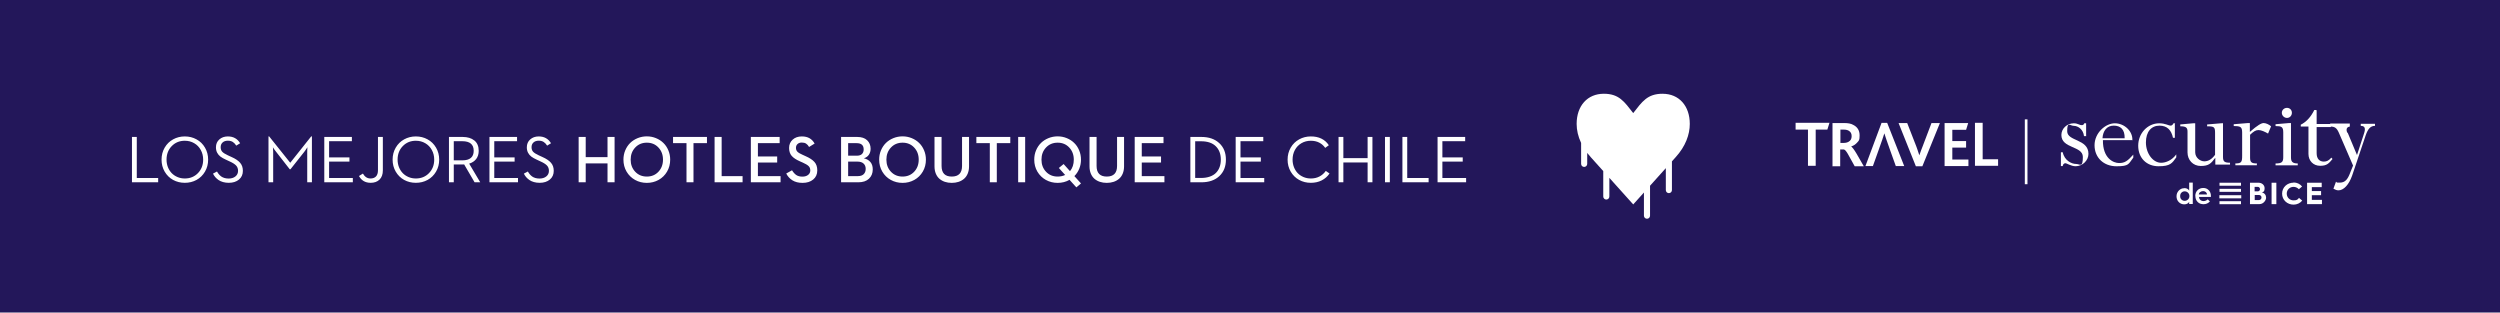
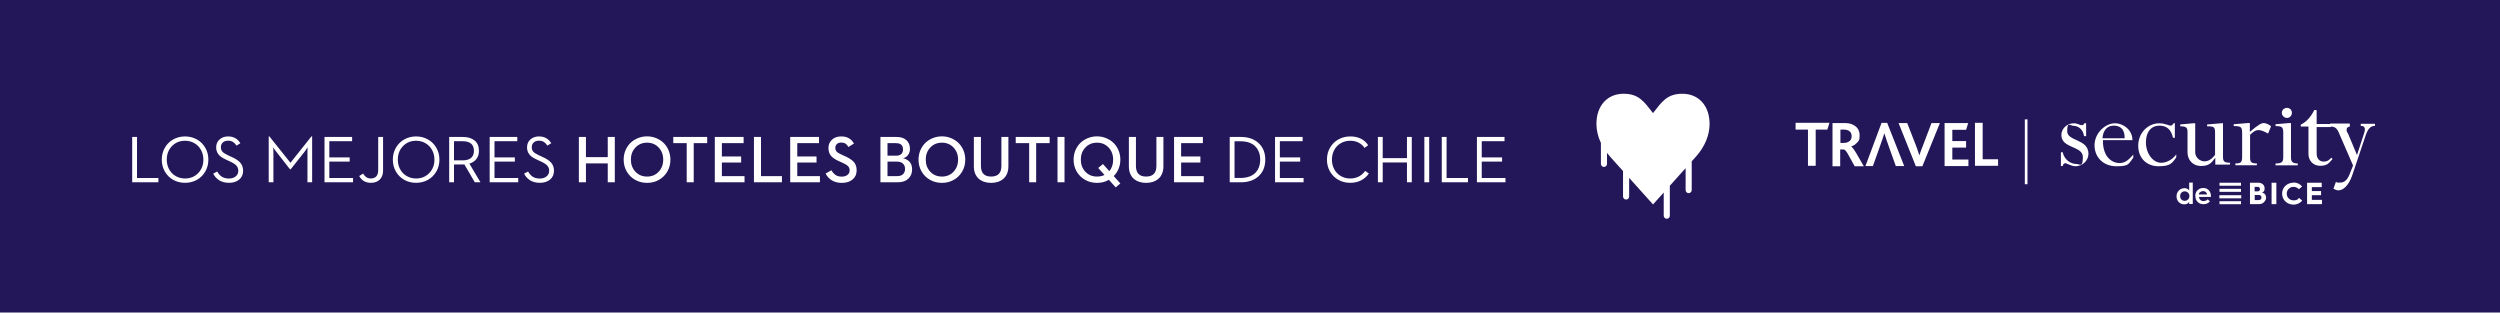
<svg xmlns="http://www.w3.org/2000/svg" width="1200" height="150" viewBox="0 0 1200 150" fill="none">
  <rect width="1200" height="150" fill="#23175A" />
-   <path d="M63.344 87.5V65.734H65.656V85.453H75.922V87.5H63.344ZM88.703 87.75C86.651 87.75 84.776 87.287 83.078 86.359C81.391 85.422 80.047 84.099 79.047 82.391C78.047 80.682 77.547 78.76 77.547 76.625C77.547 74.49 78.047 72.568 79.047 70.859C80.047 69.141 81.396 67.818 83.094 66.891C84.792 65.953 86.662 65.484 88.703 65.484C90.755 65.484 92.63 65.953 94.328 66.891C96.037 67.818 97.391 69.141 98.391 70.859C99.401 72.568 99.906 74.49 99.906 76.625C99.906 78.76 99.401 80.682 98.391 82.391C97.391 84.099 96.042 85.422 94.344 86.359C92.646 87.287 90.766 87.75 88.703 87.75ZM88.703 85.672C91.245 85.672 93.349 84.812 95.016 83.094C96.682 81.375 97.516 79.219 97.516 76.625C97.516 74.917 97.135 73.375 96.375 72C95.625 70.615 94.578 69.531 93.234 68.75C91.891 67.958 90.38 67.562 88.703 67.562C86.182 67.562 84.088 68.422 82.422 70.141C80.766 71.859 79.938 74.021 79.938 76.625C79.938 77.906 80.156 79.109 80.594 80.234C81.042 81.349 81.651 82.307 82.422 83.109C83.193 83.901 84.12 84.526 85.203 84.984C86.287 85.443 87.453 85.672 88.703 85.672ZM109.828 87.75C108.828 87.75 107.906 87.63 107.062 87.391C106.219 87.151 105.495 86.823 104.891 86.406C104.286 85.979 103.766 85.516 103.328 85.016C102.901 84.516 102.536 83.958 102.234 83.344L104.156 82.312C104.438 82.812 104.734 83.25 105.047 83.625C105.359 84 105.734 84.354 106.172 84.688C106.62 85.01 107.146 85.26 107.75 85.438C108.354 85.615 109.026 85.703 109.766 85.703C111.068 85.703 112.141 85.37 112.984 84.703C113.839 84.026 114.266 83.125 114.266 82C114.266 80.948 113.943 80.088 113.297 79.422C112.661 78.755 111.62 78.099 110.172 77.453L108.453 76.656C107.349 76.156 106.464 75.656 105.797 75.156C105.141 74.656 104.62 74.037 104.234 73.297C103.849 72.557 103.656 71.693 103.656 70.703C103.656 69.151 104.193 67.896 105.266 66.938C106.349 65.969 107.719 65.484 109.375 65.484C111.99 65.484 113.953 66.573 115.266 68.75L113.406 69.906C112.948 69.156 112.401 68.573 111.766 68.156C111.13 67.74 110.333 67.531 109.375 67.531C108.312 67.531 107.469 67.818 106.844 68.391C106.229 68.953 105.922 69.703 105.922 70.641C105.922 71.568 106.177 72.302 106.688 72.844C107.198 73.385 108.094 73.953 109.375 74.547L111.109 75.344C112.995 76.177 114.375 77.104 115.25 78.125C116.135 79.135 116.578 80.427 116.578 82C116.578 83.76 115.948 85.162 114.688 86.203C113.438 87.234 111.818 87.75 109.828 87.75ZM128.875 87.5V65.484H129.203L139.312 78.125L149.359 65.484H149.719V87.5H147.469V73.125C147.469 72.844 147.474 72.505 147.484 72.109C147.505 71.713 147.521 71.375 147.531 71.094L147.562 70.672C147.552 70.682 147.464 70.818 147.297 71.078C147.141 71.328 146.938 71.635 146.688 72C146.448 72.365 146.229 72.667 146.031 72.906L139.438 81.234H139.062L132.562 72.906C132.365 72.667 132.135 72.37 131.875 72.016C131.625 71.662 131.422 71.365 131.266 71.125C131.12 70.875 131.031 70.724 131 70.672L131.016 70.844C131.026 70.958 131.036 71.104 131.047 71.281C131.057 71.458 131.068 71.651 131.078 71.859C131.089 72.057 131.099 72.276 131.109 72.516C131.12 72.745 131.125 72.948 131.125 73.125V87.5H128.875ZM155.656 87.5V65.734H168.906V67.781H157.969V75.562H167.734V77.578H157.969V85.453H169.359V87.5H155.656ZM177.938 87.75C175.365 87.75 173.49 86.662 172.312 84.484L174.188 83.312C175.094 84.885 176.312 85.672 177.844 85.672C178.958 85.672 179.833 85.349 180.469 84.703C181.104 84.047 181.422 83.047 181.422 81.703V65.734H183.766V81.766C183.766 83.703 183.229 85.188 182.156 86.219C181.094 87.24 179.688 87.75 177.938 87.75ZM199.609 87.75C197.557 87.75 195.682 87.287 193.984 86.359C192.297 85.422 190.953 84.099 189.953 82.391C188.953 80.682 188.453 78.76 188.453 76.625C188.453 74.49 188.953 72.568 189.953 70.859C190.953 69.141 192.302 67.818 194 66.891C195.698 65.953 197.568 65.484 199.609 65.484C201.661 65.484 203.536 65.953 205.234 66.891C206.943 67.818 208.297 69.141 209.297 70.859C210.307 72.568 210.812 74.49 210.812 76.625C210.812 78.76 210.307 80.682 209.297 82.391C208.297 84.099 206.948 85.422 205.25 86.359C203.552 87.287 201.672 87.75 199.609 87.75ZM199.609 85.672C202.151 85.672 204.255 84.812 205.922 83.094C207.589 81.375 208.422 79.219 208.422 76.625C208.422 74.917 208.042 73.375 207.281 72C206.531 70.615 205.484 69.531 204.141 68.75C202.797 67.958 201.286 67.562 199.609 67.562C197.089 67.562 194.995 68.422 193.328 70.141C191.672 71.859 190.844 74.021 190.844 76.625C190.844 77.906 191.062 79.109 191.5 80.234C191.948 81.349 192.557 82.307 193.328 83.109C194.099 83.901 195.026 84.526 196.109 84.984C197.193 85.443 198.359 85.672 199.609 85.672ZM215.5 87.5V65.734H222.031C224.396 65.734 226.276 66.297 227.672 67.422C229.078 68.547 229.781 70.203 229.781 72.391C229.781 73.963 229.375 75.276 228.562 76.328C227.76 77.37 226.641 78.109 225.203 78.547L230.516 87.5H227.797L222.797 78.922C222.589 78.943 222.25 78.953 221.781 78.953H217.812V87.5H215.5ZM217.812 76.969H221.906C223.698 76.969 225.057 76.588 225.984 75.828C226.911 75.057 227.375 73.912 227.375 72.391C227.375 69.318 225.552 67.781 221.906 67.781H217.812V76.969ZM234.938 87.5V65.734H248.188V67.781H237.25V75.562H247.016V77.578H237.25V85.453H248.641V87.5H234.938ZM259.047 87.75C258.047 87.75 257.125 87.63 256.281 87.391C255.438 87.151 254.714 86.823 254.109 86.406C253.505 85.979 252.984 85.516 252.547 85.016C252.12 84.516 251.755 83.958 251.453 83.344L253.375 82.312C253.656 82.812 253.953 83.25 254.266 83.625C254.578 84 254.953 84.354 255.391 84.688C255.839 85.01 256.365 85.26 256.969 85.438C257.573 85.615 258.245 85.703 258.984 85.703C260.286 85.703 261.359 85.37 262.203 84.703C263.057 84.026 263.484 83.125 263.484 82C263.484 80.948 263.161 80.088 262.516 79.422C261.88 78.755 260.839 78.099 259.391 77.453L257.672 76.656C256.568 76.156 255.682 75.656 255.016 75.156C254.359 74.656 253.839 74.037 253.453 73.297C253.068 72.557 252.875 71.693 252.875 70.703C252.875 69.151 253.411 67.896 254.484 66.938C255.568 65.969 256.938 65.484 258.594 65.484C261.208 65.484 263.172 66.573 264.484 68.75L262.625 69.906C262.167 69.156 261.62 68.573 260.984 68.156C260.349 67.74 259.552 67.531 258.594 67.531C257.531 67.531 256.688 67.818 256.062 68.391C255.448 68.953 255.141 69.703 255.141 70.641C255.141 71.568 255.396 72.302 255.906 72.844C256.417 73.385 257.312 73.953 258.594 74.547L260.328 75.344C262.214 76.177 263.594 77.104 264.469 78.125C265.354 79.135 265.797 80.427 265.797 82C265.797 83.76 265.167 85.162 263.906 86.203C262.656 87.234 261.036 87.75 259.047 87.75ZM277.75 87.5V65.734H281.141V75.438H291.609V65.734H295V87.5H291.609V78.438H281.141V87.5H277.75ZM299.25 76.625C299.25 75.031 299.542 73.542 300.125 72.156C300.719 70.76 301.516 69.573 302.516 68.594C303.526 67.615 304.719 66.849 306.094 66.297C307.479 65.734 308.943 65.453 310.484 65.453C312.016 65.453 313.469 65.734 314.844 66.297C316.219 66.849 317.406 67.615 318.406 68.594C319.417 69.562 320.214 70.745 320.797 72.141C321.391 73.537 321.688 75.031 321.688 76.625C321.688 78.75 321.188 80.667 320.188 82.375C319.188 84.083 317.833 85.412 316.125 86.359C314.417 87.307 312.536 87.781 310.484 87.781C308.422 87.781 306.536 87.307 304.828 86.359C303.12 85.412 301.76 84.083 300.75 82.375C299.75 80.667 299.25 78.75 299.25 76.625ZM304.906 70.812C303.448 72.354 302.719 74.292 302.719 76.625C302.719 78.958 303.448 80.896 304.906 82.438C306.365 83.979 308.224 84.75 310.484 84.75C312.745 84.75 314.599 83.979 316.047 82.438C317.505 80.896 318.234 78.958 318.234 76.625C318.234 74.292 317.505 72.354 316.047 70.812C314.599 69.26 312.745 68.484 310.484 68.484C308.224 68.484 306.365 69.26 304.906 70.812ZM323.062 68.719V65.734H339.344V68.719H332.875V87.5H329.516V68.719H323.062ZM343 87.5V65.734H346.391V84.531H356.438V87.5H343ZM360.406 87.5V65.734H374.234V68.719H363.797V75.109H373.047V78.031H363.797V84.531H374.672V87.5H360.406ZM377.391 83.281L380.172 81.734C380.766 82.713 381.438 83.469 382.188 84C382.948 84.521 383.943 84.781 385.172 84.781C386.276 84.781 387.177 84.51 387.875 83.969C388.583 83.417 388.938 82.693 388.938 81.797C388.938 80.912 388.656 80.208 388.094 79.688C387.542 79.167 386.609 78.615 385.297 78.031L383.859 77.391C382.13 76.63 380.849 75.776 380.016 74.828C379.182 73.87 378.766 72.599 378.766 71.016C378.766 69.391 379.333 68.062 380.469 67.031C381.604 66 383.073 65.484 384.875 65.484C386.312 65.484 387.531 65.766 388.531 66.328C389.531 66.88 390.359 67.74 391.016 68.906L388.359 70.547C387.932 69.807 387.453 69.271 386.922 68.938C386.391 68.594 385.708 68.422 384.875 68.422C384.021 68.422 383.339 68.656 382.828 69.125C382.318 69.594 382.062 70.203 382.062 70.953C382.062 71.734 382.297 72.359 382.766 72.828C383.234 73.297 384.047 73.781 385.203 74.281L386.609 74.922C388.589 75.787 390.031 76.729 390.938 77.75C391.844 78.76 392.297 80.099 392.297 81.766C392.297 83.63 391.641 85.099 390.328 86.172C389.026 87.245 387.328 87.781 385.234 87.781C383.286 87.781 381.656 87.37 380.344 86.547C379.042 85.713 378.057 84.625 377.391 83.281ZM403.719 87.5V65.734H411.469C413.542 65.734 415.13 66.266 416.234 67.328C417.339 68.38 417.891 69.74 417.891 71.406C417.891 72.51 417.609 73.474 417.047 74.297C416.484 75.109 415.688 75.672 414.656 75.984C416.01 76.297 417.057 76.896 417.797 77.781C418.547 78.667 418.922 79.849 418.922 81.328C418.922 83.151 418.318 84.635 417.109 85.781C415.901 86.927 414.198 87.5 412 87.5H403.719ZM407.109 84.531H411.812C413.031 84.531 413.953 84.219 414.578 83.594C415.214 82.969 415.531 82.125 415.531 81.062C415.531 79.979 415.193 79.13 414.516 78.516C413.849 77.891 412.885 77.578 411.625 77.578H407.109V84.531ZM407.109 74.734H411.266C412.359 74.734 413.182 74.469 413.734 73.938C414.286 73.396 414.562 72.656 414.562 71.719C414.562 69.719 413.443 68.719 411.203 68.719H407.109V74.734ZM422 76.625C422 75.031 422.292 73.542 422.875 72.156C423.469 70.76 424.266 69.573 425.266 68.594C426.276 67.615 427.469 66.849 428.844 66.297C430.229 65.734 431.693 65.453 433.234 65.453C434.766 65.453 436.219 65.734 437.594 66.297C438.969 66.849 440.156 67.615 441.156 68.594C442.167 69.562 442.964 70.745 443.547 72.141C444.141 73.537 444.438 75.031 444.438 76.625C444.438 78.75 443.938 80.667 442.938 82.375C441.938 84.083 440.583 85.412 438.875 86.359C437.167 87.307 435.286 87.781 433.234 87.781C431.172 87.781 429.286 87.307 427.578 86.359C425.87 85.412 424.51 84.083 423.5 82.375C422.5 80.667 422 78.75 422 76.625ZM427.656 70.812C426.198 72.354 425.469 74.292 425.469 76.625C425.469 78.958 426.198 80.896 427.656 82.438C429.115 83.979 430.974 84.75 433.234 84.75C435.495 84.75 437.349 83.979 438.797 82.438C440.255 80.896 440.984 78.958 440.984 76.625C440.984 74.292 440.255 72.354 438.797 70.812C437.349 69.26 435.495 68.484 433.234 68.484C430.974 68.484 429.115 69.26 427.656 70.812ZM448.562 79.859V65.734H451.953V79.656C451.953 83.052 453.583 84.75 456.844 84.75C460.135 84.75 461.781 83.052 461.781 79.656V65.734H465.141V79.859C465.141 81.151 464.927 82.307 464.5 83.328C464.083 84.338 463.5 85.167 462.75 85.812C462 86.458 461.125 86.948 460.125 87.281C459.125 87.615 458.031 87.781 456.844 87.781C455.646 87.781 454.547 87.615 453.547 87.281C452.547 86.948 451.672 86.458 450.922 85.812C450.182 85.167 449.604 84.338 449.188 83.328C448.771 82.307 448.562 81.151 448.562 79.859ZM468.656 68.719V65.734H484.938V68.719H478.469V87.5H475.109V68.719H468.656ZM488.719 87.5V65.734H492.078V87.5H488.719ZM496.438 76.625C496.438 75.031 496.729 73.542 497.312 72.156C497.906 70.76 498.703 69.573 499.703 68.594C500.714 67.615 501.906 66.849 503.281 66.297C504.667 65.734 506.13 65.453 507.672 65.453C509.203 65.453 510.656 65.734 512.031 66.297C513.406 66.849 514.594 67.615 515.594 68.594C516.604 69.562 517.401 70.745 517.984 72.141C518.578 73.537 518.875 75.031 518.875 76.625C518.875 78.188 518.594 79.646 518.031 81C517.479 82.354 516.703 83.531 515.703 84.531L518.875 88.047L516.641 89.938L513.375 86.312C511.677 87.292 509.776 87.781 507.672 87.781C505.609 87.781 503.724 87.307 502.016 86.359C500.307 85.412 498.948 84.083 497.938 82.375C496.938 80.667 496.438 78.75 496.438 76.625ZM502.094 70.812C500.635 72.354 499.906 74.292 499.906 76.625C499.906 78.958 500.635 80.896 502.094 82.438C503.552 83.979 505.411 84.75 507.672 84.75C508.984 84.75 510.182 84.495 511.266 83.984L508.25 80.625L510.531 78.734L513.594 82.156C514.812 80.708 515.422 78.865 515.422 76.625C515.422 74.292 514.693 72.354 513.234 70.812C511.786 69.26 509.932 68.484 507.672 68.484C505.411 68.484 503.552 69.26 502.094 70.812ZM522.969 79.859V65.734H526.359V79.656C526.359 83.052 527.99 84.75 531.25 84.75C534.542 84.75 536.188 83.052 536.188 79.656V65.734H539.547V79.859C539.547 81.151 539.333 82.307 538.906 83.328C538.49 84.338 537.906 85.167 537.156 85.812C536.406 86.458 535.531 86.948 534.531 87.281C533.531 87.615 532.438 87.781 531.25 87.781C530.052 87.781 528.953 87.615 527.953 87.281C526.953 86.948 526.078 86.458 525.328 85.812C524.589 85.167 524.01 84.338 523.594 83.328C523.177 82.307 522.969 81.151 522.969 79.859ZM544.656 87.5V65.734H558.484V68.719H548.047V75.109H557.297V78.031H548.047V84.531H558.922V87.5H544.656ZM571.375 87.5V65.734H576.656C580.271 65.734 583.135 66.724 585.25 68.703C587.375 70.672 588.438 73.312 588.438 76.625C588.438 79.938 587.38 82.578 585.266 84.547C583.151 86.516 580.281 87.5 576.656 87.5H571.375ZM573.688 85.422H576.5C578.073 85.422 579.469 85.208 580.688 84.781C581.906 84.354 582.901 83.75 583.672 82.969C584.443 82.188 585.021 81.266 585.406 80.203C585.802 79.13 586 77.938 586 76.625C586 73.938 585.193 71.797 583.578 70.203C581.974 68.609 579.615 67.812 576.5 67.812H573.688V85.422ZM593.125 87.5V65.734H606.375V67.781H595.438V75.562H605.203V77.578H595.438V85.453H606.828V87.5H593.125ZM629.203 87.75C627.151 87.75 625.276 87.287 623.578 86.359C621.891 85.422 620.547 84.099 619.547 82.391C618.547 80.682 618.047 78.76 618.047 76.625C618.047 74.49 618.547 72.568 619.547 70.859C620.547 69.141 621.896 67.818 623.594 66.891C625.292 65.953 627.161 65.484 629.203 65.484C633.078 65.484 635.958 66.891 637.844 69.703L636.094 70.984C635.365 69.912 634.417 69.073 633.25 68.469C632.083 67.865 630.734 67.562 629.203 67.562C627.526 67.562 626.016 67.958 624.672 68.75C623.339 69.531 622.297 70.615 621.547 72C620.807 73.375 620.438 74.917 620.438 76.625C620.438 77.906 620.656 79.109 621.094 80.234C621.531 81.349 622.135 82.307 622.906 83.109C623.677 83.901 624.604 84.526 625.688 84.984C626.781 85.443 627.953 85.672 629.203 85.672C630.755 85.672 632.135 85.354 633.344 84.719C634.562 84.083 635.573 83.188 636.375 82.031L638.172 83.281C637.203 84.708 635.948 85.812 634.406 86.594C632.865 87.365 631.13 87.75 629.203 87.75ZM642.5 87.5V65.734H644.812V75.891H656.453V65.734H658.766V87.5H656.453V77.969H644.812V87.5H642.5ZM664.797 87.5V65.734H667.125V87.5H664.797ZM673.156 87.5V65.734H675.469V85.453H685.734V87.5H673.156ZM690.031 87.5V65.734H703.281V67.781H692.344V75.562H702.109V77.578H692.344V85.453H703.734V87.5H690.031Z" fill="white" />
-   <path d="M798.058 45C790.73 45 788.229 48.794 783.943 54.283C779.658 48.794 777.153 45 769.829 45C761.969 45 756.788 50.789 756.788 59.477C756.788 62.393 757.468 65.503 758.936 68.612V78.664C758.936 79.474 759.593 80.127 760.399 80.127C761.204 80.127 761.861 79.469 761.861 78.664V73.398C762.39 74.092 762.958 74.776 763.575 75.456L769.561 82.113V94.322C769.561 95.131 770.214 95.784 771.028 95.784C771.842 95.784 772.491 95.131 772.491 94.322V85.37L783.948 98.124L789.088 92.411V103.537C789.088 104.347 789.746 105 790.555 105C791.365 105 792.018 104.347 792.018 103.537V89.155L799.597 80.708V91.248C799.597 92.058 800.254 92.711 801.064 92.711C801.874 92.711 802.527 92.053 802.527 91.248V77.447L804.311 75.461C809.045 70.271 811.098 64.581 811.098 59.486C811.098 50.798 805.918 45.009 798.053 45.009L798.058 45Z" fill="white" />
+   <path d="M63.453 87.5V65.734H65.766V85.453H76.031V87.5H63.453ZM88.812 87.75C86.76 87.75 84.885 87.287 83.188 86.359C81.5 85.422 80.156 84.099 79.156 82.391C78.156 80.682 77.656 78.76 77.656 76.625C77.656 74.49 78.156 72.568 79.156 70.859C80.156 69.141 81.505 67.818 83.203 66.891C84.901 65.953 86.771 65.484 88.812 65.484C90.865 65.484 92.74 65.953 94.438 66.891C96.146 67.818 97.5 69.141 98.5 70.859C99.51 72.568 100.016 74.49 100.016 76.625C100.016 78.76 99.51 80.682 98.5 82.391C97.5 84.099 96.151 85.422 94.453 86.359C92.755 87.287 90.875 87.75 88.812 87.75ZM88.812 85.672C91.354 85.672 93.458 84.812 95.125 83.094C96.792 81.375 97.625 79.219 97.625 76.625C97.625 74.917 97.245 73.375 96.484 72C95.734 70.615 94.688 69.531 93.344 68.75C92 67.958 90.49 67.562 88.812 67.562C86.292 67.562 84.198 68.422 82.531 70.141C80.875 71.859 80.047 74.021 80.047 76.625C80.047 77.906 80.266 79.109 80.703 80.234C81.151 81.349 81.76 82.307 82.531 83.109C83.302 83.901 84.229 84.526 85.312 84.984C86.396 85.443 87.562 85.672 88.812 85.672ZM109.938 87.75C108.938 87.75 108.016 87.63 107.172 87.391C106.328 87.151 105.604 86.823 105 86.406C104.396 85.979 103.875 85.516 103.438 85.016C103.01 84.516 102.646 83.958 102.344 83.344L104.266 82.312C104.547 82.812 104.844 83.25 105.156 83.625C105.469 84 105.844 84.354 106.281 84.688C106.729 85.01 107.255 85.26 107.859 85.438C108.464 85.615 109.135 85.703 109.875 85.703C111.177 85.703 112.25 85.37 113.094 84.703C113.948 84.026 114.375 83.125 114.375 82C114.375 80.948 114.052 80.088 113.406 79.422C112.771 78.755 111.729 78.099 110.281 77.453L108.562 76.656C107.458 76.156 106.573 75.656 105.906 75.156C105.25 74.656 104.729 74.037 104.344 73.297C103.958 72.557 103.766 71.693 103.766 70.703C103.766 69.151 104.302 67.896 105.375 66.938C106.458 65.969 107.828 65.484 109.484 65.484C112.099 65.484 114.062 66.573 115.375 68.75L113.516 69.906C113.057 69.156 112.51 68.573 111.875 68.156C111.24 67.74 110.443 67.531 109.484 67.531C108.422 67.531 107.578 67.818 106.953 68.391C106.339 68.953 106.031 69.703 106.031 70.641C106.031 71.568 106.286 72.302 106.797 72.844C107.307 73.385 108.203 73.953 109.484 74.547L111.219 75.344C113.104 76.177 114.484 77.104 115.359 78.125C116.245 79.135 116.688 80.427 116.688 82C116.688 83.76 116.057 85.162 114.797 86.203C113.547 87.234 111.927 87.75 109.938 87.75ZM128.984 87.5V65.484H129.312L139.422 78.125L149.469 65.484H149.828V87.5H147.578V73.125C147.578 72.844 147.583 72.505 147.594 72.109C147.615 71.713 147.63 71.375 147.641 71.094L147.672 70.672C147.661 70.682 147.573 70.818 147.406 71.078C147.25 71.328 147.047 71.635 146.797 72C146.557 72.365 146.339 72.667 146.141 72.906L139.547 81.234H139.172L132.672 72.906C132.474 72.667 132.245 72.37 131.984 72.016C131.734 71.662 131.531 71.365 131.375 71.125C131.229 70.875 131.141 70.724 131.109 70.672L131.125 70.844C131.135 70.958 131.146 71.104 131.156 71.281C131.167 71.458 131.177 71.651 131.188 71.859C131.198 72.057 131.208 72.276 131.219 72.516C131.229 72.745 131.234 72.948 131.234 73.125V87.5H128.984ZM155.766 87.5V65.734H169.016V67.781H158.078V75.562H167.844V77.578H158.078V85.453H169.469V87.5H155.766ZM178.047 87.75C175.474 87.75 173.599 86.662 172.422 84.484L174.297 83.312C175.203 84.885 176.422 85.672 177.953 85.672C179.068 85.672 179.943 85.349 180.578 84.703C181.214 84.047 181.531 83.047 181.531 81.703V65.734H183.875V81.766C183.875 83.703 183.339 85.188 182.266 86.219C181.203 87.24 179.797 87.75 178.047 87.75ZM199.719 87.75C197.667 87.75 195.792 87.287 194.094 86.359C192.406 85.422 191.062 84.099 190.062 82.391C189.062 80.682 188.562 78.76 188.562 76.625C188.562 74.49 189.062 72.568 190.062 70.859C191.062 69.141 192.411 67.818 194.109 66.891C195.807 65.953 197.677 65.484 199.719 65.484C201.771 65.484 203.646 65.953 205.344 66.891C207.052 67.818 208.406 69.141 209.406 70.859C210.417 72.568 210.922 74.49 210.922 76.625C210.922 78.76 210.417 80.682 209.406 82.391C208.406 84.099 207.057 85.422 205.359 86.359C203.661 87.287 201.781 87.75 199.719 87.75ZM199.719 85.672C202.26 85.672 204.365 84.812 206.031 83.094C207.698 81.375 208.531 79.219 208.531 76.625C208.531 74.917 208.151 73.375 207.391 72C206.641 70.615 205.594 69.531 204.25 68.75C202.906 67.958 201.396 67.562 199.719 67.562C197.198 67.562 195.104 68.422 193.438 70.141C191.781 71.859 190.953 74.021 190.953 76.625C190.953 77.906 191.172 79.109 191.609 80.234C192.057 81.349 192.667 82.307 193.438 83.109C194.208 83.901 195.135 84.526 196.219 84.984C197.302 85.443 198.469 85.672 199.719 85.672ZM215.609 87.5V65.734H222.141C224.505 65.734 226.385 66.297 227.781 67.422C229.188 68.547 229.891 70.203 229.891 72.391C229.891 73.963 229.484 75.276 228.672 76.328C227.87 77.37 226.75 78.109 225.312 78.547L230.625 87.5H227.906L222.906 78.922C222.698 78.943 222.359 78.953 221.891 78.953H217.922V87.5H215.609ZM217.922 76.969H222.016C223.807 76.969 225.167 76.588 226.094 75.828C227.021 75.057 227.484 73.912 227.484 72.391C227.484 69.318 225.661 67.781 222.016 67.781H217.922V76.969ZM235.047 87.5V65.734H248.297V67.781H237.359V75.562H247.125V77.578H237.359V85.453H248.75V87.5H235.047ZM259.156 87.75C258.156 87.75 257.234 87.63 256.391 87.391C255.547 87.151 254.823 86.823 254.219 86.406C253.615 85.979 253.094 85.516 252.656 85.016C252.229 84.516 251.865 83.958 251.562 83.344L253.484 82.312C253.766 82.812 254.062 83.25 254.375 83.625C254.688 84 255.062 84.354 255.5 84.688C255.948 85.01 256.474 85.26 257.078 85.438C257.682 85.615 258.354 85.703 259.094 85.703C260.396 85.703 261.469 85.37 262.312 84.703C263.167 84.026 263.594 83.125 263.594 82C263.594 80.948 263.271 80.088 262.625 79.422C261.99 78.755 260.948 78.099 259.5 77.453L257.781 76.656C256.677 76.156 255.792 75.656 255.125 75.156C254.469 74.656 253.948 74.037 253.562 73.297C253.177 72.557 252.984 71.693 252.984 70.703C252.984 69.151 253.521 67.896 254.594 66.938C255.677 65.969 257.047 65.484 258.703 65.484C261.318 65.484 263.281 66.573 264.594 68.75L262.734 69.906C262.276 69.156 261.729 68.573 261.094 68.156C260.458 67.74 259.661 67.531 258.703 67.531C257.641 67.531 256.797 67.818 256.172 68.391C255.557 68.953 255.25 69.703 255.25 70.641C255.25 71.568 255.505 72.302 256.016 72.844C256.526 73.385 257.422 73.953 258.703 74.547L260.438 75.344C262.323 76.177 263.703 77.104 264.578 78.125C265.464 79.135 265.906 80.427 265.906 82C265.906 83.76 265.276 85.162 264.016 86.203C262.766 87.234 261.146 87.75 259.156 87.75ZM277.859 87.5V65.734H281.25V75.438H291.719V65.734H295.109V87.5H291.719V78.438H281.25V87.5H277.859ZM299.359 76.625C299.359 75.031 299.651 73.542 300.234 72.156C300.828 70.76 301.625 69.573 302.625 68.594C303.635 67.615 304.828 66.849 306.203 66.297C307.589 65.734 309.052 65.453 310.594 65.453C312.125 65.453 313.578 65.734 314.953 66.297C316.328 66.849 317.516 67.615 318.516 68.594C319.526 69.562 320.323 70.745 320.906 72.141C321.5 73.537 321.797 75.031 321.797 76.625C321.797 78.75 321.297 80.667 320.297 82.375C319.297 84.083 317.943 85.412 316.234 86.359C314.526 87.307 312.646 87.781 310.594 87.781C308.531 87.781 306.646 87.307 304.938 86.359C303.229 85.412 301.87 84.083 300.859 82.375C299.859 80.667 299.359 78.75 299.359 76.625ZM305.016 70.812C303.557 72.354 302.828 74.292 302.828 76.625C302.828 78.958 303.557 80.896 305.016 82.438C306.474 83.979 308.333 84.75 310.594 84.75C312.854 84.75 314.708 83.979 316.156 82.438C317.615 80.896 318.344 78.958 318.344 76.625C318.344 74.292 317.615 72.354 316.156 70.812C314.708 69.26 312.854 68.484 310.594 68.484C308.333 68.484 306.474 69.26 305.016 70.812ZM323.172 68.719V65.734H339.453V68.719H332.984V87.5H329.625V68.719H323.172ZM343.109 87.5V65.734H356.938V68.719H346.5V75.109H355.75V78.031H346.5V84.531H357.375V87.5H343.109ZM361.891 87.5V65.734H365.281V84.531H375.328V87.5H361.891ZM379.297 87.5V65.734H393.125V68.719H382.688V75.109H391.938V78.031H382.688V84.531H393.562V87.5H379.297ZM396.281 83.281L399.062 81.734C399.656 82.713 400.328 83.469 401.078 84C401.839 84.521 402.833 84.781 404.062 84.781C405.167 84.781 406.068 84.51 406.766 83.969C407.474 83.417 407.828 82.693 407.828 81.797C407.828 80.912 407.547 80.208 406.984 79.688C406.432 79.167 405.5 78.615 404.188 78.031L402.75 77.391C401.021 76.63 399.74 75.776 398.906 74.828C398.073 73.87 397.656 72.599 397.656 71.016C397.656 69.391 398.224 68.062 399.359 67.031C400.495 66 401.964 65.484 403.766 65.484C405.203 65.484 406.422 65.766 407.422 66.328C408.422 66.88 409.25 67.74 409.906 68.906L407.25 70.547C406.823 69.807 406.344 69.271 405.812 68.938C405.281 68.594 404.599 68.422 403.766 68.422C402.911 68.422 402.229 68.656 401.719 69.125C401.208 69.594 400.953 70.203 400.953 70.953C400.953 71.734 401.188 72.359 401.656 72.828C402.125 73.297 402.938 73.781 404.094 74.281L405.5 74.922C407.479 75.787 408.922 76.729 409.828 77.75C410.734 78.76 411.188 80.099 411.188 81.766C411.188 83.63 410.531 85.099 409.219 86.172C407.917 87.245 406.219 87.781 404.125 87.781C402.177 87.781 400.547 87.37 399.234 86.547C397.932 85.713 396.948 84.625 396.281 83.281ZM422.609 87.5V65.734H430.359C432.432 65.734 434.021 66.266 435.125 67.328C436.229 68.38 436.781 69.74 436.781 71.406C436.781 72.51 436.5 73.474 435.938 74.297C435.375 75.109 434.578 75.672 433.547 75.984C434.901 76.297 435.948 76.896 436.688 77.781C437.438 78.667 437.812 79.849 437.812 81.328C437.812 83.151 437.208 84.635 436 85.781C434.792 86.927 433.089 87.5 430.891 87.5H422.609ZM426 84.531H430.703C431.922 84.531 432.844 84.219 433.469 83.594C434.104 82.969 434.422 82.125 434.422 81.062C434.422 79.979 434.083 79.13 433.406 78.516C432.74 77.891 431.776 77.578 430.516 77.578H426V84.531ZM426 74.734H430.156C431.25 74.734 432.073 74.469 432.625 73.938C433.177 73.396 433.453 72.656 433.453 71.719C433.453 69.719 432.333 68.719 430.094 68.719H426V74.734ZM440.891 76.625C440.891 75.031 441.182 73.542 441.766 72.156C442.359 70.76 443.156 69.573 444.156 68.594C445.167 67.615 446.359 66.849 447.734 66.297C449.12 65.734 450.583 65.453 452.125 65.453C453.656 65.453 455.109 65.734 456.484 66.297C457.859 66.849 459.047 67.615 460.047 68.594C461.057 69.562 461.854 70.745 462.438 72.141C463.031 73.537 463.328 75.031 463.328 76.625C463.328 78.75 462.828 80.667 461.828 82.375C460.828 84.083 459.474 85.412 457.766 86.359C456.057 87.307 454.177 87.781 452.125 87.781C450.062 87.781 448.177 87.307 446.469 86.359C444.76 85.412 443.401 84.083 442.391 82.375C441.391 80.667 440.891 78.75 440.891 76.625ZM446.547 70.812C445.089 72.354 444.359 74.292 444.359 76.625C444.359 78.958 445.089 80.896 446.547 82.438C448.005 83.979 449.865 84.75 452.125 84.75C454.385 84.75 456.24 83.979 457.688 82.438C459.146 80.896 459.875 78.958 459.875 76.625C459.875 74.292 459.146 72.354 457.688 70.812C456.24 69.26 454.385 68.484 452.125 68.484C449.865 68.484 448.005 69.26 446.547 70.812ZM467.453 79.859V65.734H470.844V79.656C470.844 83.052 472.474 84.75 475.734 84.75C479.026 84.75 480.672 83.052 480.672 79.656V65.734H484.031V79.859C484.031 81.151 483.818 82.307 483.391 83.328C482.974 84.338 482.391 85.167 481.641 85.812C480.891 86.458 480.016 86.948 479.016 87.281C478.016 87.615 476.922 87.781 475.734 87.781C474.536 87.781 473.438 87.615 472.438 87.281C471.438 86.948 470.562 86.458 469.812 85.812C469.073 85.167 468.495 84.338 468.078 83.328C467.661 82.307 467.453 81.151 467.453 79.859ZM487.547 68.719V65.734H503.828V68.719H497.359V87.5H494V68.719H487.547ZM507.609 87.5V65.734H510.969V87.5H507.609ZM515.328 76.625C515.328 75.031 515.62 73.542 516.203 72.156C516.797 70.76 517.594 69.573 518.594 68.594C519.604 67.615 520.797 66.849 522.172 66.297C523.557 65.734 525.021 65.453 526.562 65.453C528.094 65.453 529.547 65.734 530.922 66.297C532.297 66.849 533.484 67.615 534.484 68.594C535.495 69.562 536.292 70.745 536.875 72.141C537.469 73.537 537.766 75.031 537.766 76.625C537.766 78.188 537.484 79.646 536.922 81C536.37 82.354 535.594 83.531 534.594 84.531L537.766 88.047L535.531 89.938L532.266 86.312C530.568 87.292 528.667 87.781 526.562 87.781C524.5 87.781 522.615 87.307 520.906 86.359C519.198 85.412 517.839 84.083 516.828 82.375C515.828 80.667 515.328 78.75 515.328 76.625ZM520.984 70.812C519.526 72.354 518.797 74.292 518.797 76.625C518.797 78.958 519.526 80.896 520.984 82.438C522.443 83.979 524.302 84.75 526.562 84.75C527.875 84.75 529.073 84.495 530.156 83.984L527.141 80.625L529.422 78.734L532.484 82.156C533.703 80.708 534.312 78.865 534.312 76.625C534.312 74.292 533.583 72.354 532.125 70.812C530.677 69.26 528.823 68.484 526.562 68.484C524.302 68.484 522.443 69.26 520.984 70.812ZM541.859 79.859V65.734H545.25V79.656C545.25 83.052 546.88 84.75 550.141 84.75C553.432 84.75 555.078 83.052 555.078 79.656V65.734H558.438V79.859C558.438 81.151 558.224 82.307 557.797 83.328C557.38 84.338 556.797 85.167 556.047 85.812C555.297 86.458 554.422 86.948 553.422 87.281C552.422 87.615 551.328 87.781 550.141 87.781C548.943 87.781 547.844 87.615 546.844 87.281C545.844 86.948 544.969 86.458 544.219 85.812C543.479 85.167 542.901 84.338 542.484 83.328C542.068 82.307 541.859 81.151 541.859 79.859ZM563.547 87.5V65.734H577.375V68.719H566.938V75.109H576.188V78.031H566.938V84.531H577.812V87.5H563.547ZM590.266 87.5V65.734H595.547C599.161 65.734 602.026 66.724 604.141 68.703C606.266 70.672 607.328 73.312 607.328 76.625C607.328 79.938 606.271 82.578 604.156 84.547C602.042 86.516 599.172 87.5 595.547 87.5H590.266ZM592.578 85.422H595.391C596.964 85.422 598.359 85.208 599.578 84.781C600.797 84.354 601.792 83.75 602.562 82.969C603.333 82.188 603.911 81.266 604.297 80.203C604.693 79.13 604.891 77.938 604.891 76.625C604.891 73.938 604.083 71.797 602.469 70.203C600.865 68.609 598.505 67.812 595.391 67.812H592.578V85.422ZM612.016 87.5V65.734H625.266V67.781H614.328V75.562H624.094V77.578H614.328V85.453H625.719V87.5H612.016ZM648.094 87.75C646.042 87.75 644.167 87.287 642.469 86.359C640.781 85.422 639.438 84.099 638.438 82.391C637.438 80.682 636.938 78.76 636.938 76.625C636.938 74.49 637.438 72.568 638.438 70.859C639.438 69.141 640.786 67.818 642.484 66.891C644.182 65.953 646.052 65.484 648.094 65.484C651.969 65.484 654.849 66.891 656.734 69.703L654.984 70.984C654.255 69.912 653.307 69.073 652.141 68.469C650.974 67.865 649.625 67.562 648.094 67.562C646.417 67.562 644.906 67.958 643.562 68.75C642.229 69.531 641.188 70.615 640.438 72C639.698 73.375 639.328 74.917 639.328 76.625C639.328 77.906 639.547 79.109 639.984 80.234C640.422 81.349 641.026 82.307 641.797 83.109C642.568 83.901 643.495 84.526 644.578 84.984C645.672 85.443 646.844 85.672 648.094 85.672C649.646 85.672 651.026 85.354 652.234 84.719C653.453 84.083 654.464 83.188 655.266 82.031L657.062 83.281C656.094 84.708 654.839 85.812 653.297 86.594C651.755 87.365 650.021 87.75 648.094 87.75ZM661.391 87.5V65.734H663.703V75.891H675.344V65.734H677.656V87.5H675.344V77.969H663.703V87.5H661.391ZM683.688 87.5V65.734H686.016V87.5H683.688ZM692.047 87.5V65.734H694.359V85.453H704.625V87.5H692.047ZM708.922 87.5V65.734H722.172V67.781H711.234V75.562H721V77.578H711.234V85.453H722.625V87.5H708.922Z" fill="white" />
+   <path d="M807.558 45C800.23 45 797.729 48.794 793.443 54.283C789.158 48.794 786.653 45 779.329 45C771.469 45 766.288 50.789 766.288 59.477C766.288 62.393 766.968 65.503 768.436 68.612V78.664C768.436 79.474 769.093 80.127 769.899 80.127C770.704 80.127 771.361 79.469 771.361 78.664V73.398C771.89 74.092 772.458 74.776 773.075 75.456L779.061 82.113V94.322C779.061 95.131 779.714 95.784 780.528 95.784C781.342 95.784 781.991 95.131 781.991 94.322V85.37L793.448 98.124L798.588 92.411V103.537C798.588 104.347 799.246 105 800.055 105C800.865 105 801.518 104.347 801.518 103.537V89.155L809.097 80.708V91.248C809.097 92.058 809.754 92.711 810.564 92.711C811.374 92.711 812.027 92.053 812.027 91.248V77.447L813.811 75.461C818.545 70.271 820.598 64.581 820.598 59.486C820.598 50.798 815.418 45.009 807.553 45.009L807.558 45Z" fill="white" />
  <g clip-path="url(#clip0_104_739)">
    <path d="M973.188 57.293H971.913V88.425H973.188V57.293Z" fill="white" />
    <path d="M1001.34 65.118V59.18H1000.45C1000.22 59.855 999.771 60.072 999.325 60.072C997.974 60.072 997.413 59.18 995.4 59.18C992.15 59.18 989.461 61.754 989.461 64.787C989.461 71.401 999.771 69.948 999.771 75.326C999.771 80.703 998.318 78.69 996.406 78.69C994.495 78.69 990.914 77.123 990.124 73.083H989.232V79.697H990.124C990.124 79.021 990.685 78.346 991.36 78.346C992.035 78.346 994.164 79.799 996.292 79.799C999.656 79.799 1002.46 76.995 1002.46 73.86C1002.46 66.571 992.252 67.922 992.252 62.99C992.252 58.058 993.603 60.416 995.502 60.416C997.4 60.416 999.987 62.098 1000.32 65.347H1001.44L1001.33 65.118H1001.34Z" fill="white" />
    <path d="M1009.19 66.354C1009.42 62.773 1011.32 60.301 1014.57 60.301C1017.82 60.301 1019.94 62.098 1019.83 66.354H1009.18H1009.19ZM1023.54 67.361C1023.77 62.875 1019.61 59.18 1015.13 59.18C1010.64 59.18 1005.38 63.78 1005.38 69.719C1005.38 75.657 1009.75 79.811 1015.92 79.811C1022.08 79.811 1021.64 78.69 1023.98 75.67V74.217C1021.18 77.352 1019.84 78.257 1017.14 78.257C1014.44 78.257 1009.29 76.014 1009.4 67.272H1023.75L1023.52 67.386V67.361H1023.54Z" fill="white" />
    <path d="M1044.17 59.18H1043.28C1042.95 59.855 1042.49 60.301 1041.93 60.301C1040.92 60.301 1039.35 59.18 1036.43 59.18C1030.83 59.18 1026.34 63.997 1026.34 69.935C1026.34 75.874 1030.38 79.799 1036.09 79.799C1041.8 79.799 1042.59 78.346 1044.61 75.542V74.09C1042.6 76.893 1039.68 78.129 1037.33 78.129C1033.4 78.129 1030.04 73.644 1030.04 68.38C1030.04 63.117 1032.73 60.314 1036.54 60.314C1040.35 60.314 1042.26 62.557 1043.03 66.138H1043.93V59.294L1044.16 59.18H1044.17Z" fill="white" />
    <path d="M1066.93 59.18H1066.04L1059.42 59.74V60.632C1062.79 60.632 1063.23 60.964 1063.23 63.767V74.306C1061.67 76.434 1059.98 77.441 1058.07 77.441C1056.16 77.441 1053.7 75.759 1053.7 73.07V59.167H1052.81L1046.53 59.728V60.62C1049.33 60.62 1050.01 61.295 1050.01 63.194V73.172C1050.01 76.753 1052.58 79.671 1056.39 79.671C1060.2 79.671 1061.32 78.435 1063.23 75.861H1063.35V78.996H1070.41V78.104C1067.72 78.104 1067.04 77.543 1067.04 75.3V58.938L1066.93 59.167V59.18Z" fill="white" />
    <path d="M1079.93 64.786C1081.72 63.104 1082.73 62.429 1084.07 62.429C1085.41 62.429 1087.1 63.219 1088.67 64.111L1090.12 60.632C1089.12 59.74 1087.65 59.065 1086.54 59.065C1085.43 59.065 1083.51 60.186 1079.93 63.321V59.065H1079.04L1072.19 59.625V60.517C1075.44 60.517 1076.23 60.849 1076.23 63.652V74.752C1076.23 77.785 1075.9 78.447 1072.98 78.447V79.339H1083.29V78.447C1080.72 78.447 1080.04 77.887 1080.04 75.644V64.43L1079.93 64.761V64.786Z" fill="white" />
    <path d="M1097.76 51.775C1096.4 51.775 1095.28 52.782 1095.28 54.133C1095.28 55.484 1096.4 56.605 1097.76 56.605C1099.11 56.605 1100.11 55.484 1100.11 54.133C1100.11 52.782 1099.11 51.775 1097.76 51.775ZM1099.65 59.065H1098.76L1092.26 59.625V60.517C1095.07 60.517 1095.96 60.849 1095.96 63.55V75.427C1095.96 77.785 1095.28 78.46 1092.26 78.46V79.352H1102.92V78.46C1100.11 78.46 1099.67 77.339 1099.67 75.427V58.835V59.065H1099.65Z" fill="white" />
    <path d="M1126.67 63.666C1125.99 61.984 1126.44 60.977 1127.91 60.748V59.295H1118.49V60.748C1120.73 60.748 1121.62 61.423 1122.63 63.666L1129.47 79.468L1128.12 82.832C1126.89 86.196 1125.55 87.649 1123.19 87.649C1120.83 87.649 1122.07 87.649 1121.28 87.203L1120.04 90.567C1121.05 91.128 1121.61 91.358 1122.52 91.358C1124.87 91.358 1127.45 88.783 1129.02 84.298L1135.51 65.017C1136.64 61.767 1137.87 60.416 1140 60.416V59.41H1133.16V60.416C1135.28 60.416 1135.51 61.767 1134.72 64.112L1131.36 74.421L1126.87 63.666H1126.64H1126.67Z" fill="white" />
    <path d="M1111.76 52.795H1110.87C1109.19 56.159 1107.06 58.517 1104.37 59.855V60.747H1108.06V73.86C1108.06 77.224 1110.42 79.582 1113.67 79.582C1116.92 79.582 1117.81 78.46 1119.61 76.332L1119.05 75.657C1117.93 77.007 1116.81 77.568 1115.47 77.568C1113.34 77.568 1111.99 76.217 1111.99 73.529V60.976H1118.83V59.523H1111.99V53.024L1111.76 52.795Z" fill="white" />
    <path d="M1075.68 87.711H1065.36V89.151H1075.68V87.711Z" fill="white" />
    <path d="M1075.68 96.58H1065.36V98.02H1075.68V96.58Z" fill="white" />
    <path d="M1048.45 90.286C1049.05 90.286 1049.53 90.401 1049.95 90.643C1050.38 90.885 1050.67 91.178 1050.8 91.548V87.648H1052.53V97.907H1050.8V96.824C1050.68 97.181 1050.38 97.486 1049.95 97.728C1049.53 97.971 1049.05 98.085 1048.45 98.085C1047.43 98.085 1046.53 97.728 1045.81 97.002C1045.1 96.288 1044.73 95.32 1044.73 94.237C1044.73 93.154 1045.09 92.262 1045.81 91.472C1046.53 90.758 1047.37 90.337 1048.45 90.337V90.274V90.286ZM1048.63 96.403C1049.29 96.403 1049.76 96.161 1050.25 95.741C1050.67 95.32 1050.91 94.785 1050.91 94.122C1050.91 93.46 1050.67 92.924 1050.25 92.504C1049.83 92.083 1049.29 91.841 1048.63 91.841C1047.97 91.841 1047.5 92.083 1047.07 92.504C1046.65 92.924 1046.48 93.46 1046.48 94.122C1046.48 94.785 1046.65 95.32 1047.07 95.741C1047.5 96.161 1048.03 96.403 1048.63 96.403Z" fill="white" />
    <path d="M1053.73 94.186C1053.73 92.988 1054.08 92.032 1054.81 91.306C1055.52 90.592 1056.49 90.223 1057.58 90.223C1058.66 90.223 1059.5 90.579 1060.21 91.306C1060.88 92.019 1061.23 92.924 1061.23 93.944C1061.23 94.963 1061.23 94.301 1061.23 94.543H1055.54C1055.54 95.142 1055.78 95.626 1056.2 95.983C1056.62 96.34 1057.1 96.518 1057.75 96.518C1058.4 96.518 1059.19 96.212 1059.73 95.677L1060.75 96.696C1059.91 97.601 1058.89 98.022 1057.69 98.022C1056.49 98.022 1055.59 97.665 1054.87 96.939C1054.16 96.225 1053.79 95.32 1053.79 94.173H1053.73V94.186ZM1055.46 93.345H1059.36C1059.36 92.924 1059.18 92.567 1058.82 92.211C1058.47 91.905 1058.05 91.726 1057.5 91.726C1056.95 91.726 1056.48 91.905 1056.06 92.211C1055.64 92.516 1055.46 92.924 1055.4 93.345H1055.46Z" fill="white" />
    <path d="M1075.68 90.643H1065.36V92.083H1075.68V90.643Z" fill="white" />
    <path d="M1075.8 93.701H1065.3V95.205H1075.8V93.701Z" fill="white" />
    <path d="M1084.2 96.045C1084.97 96.045 1085.52 95.51 1085.52 94.784C1085.52 94.057 1084.99 93.586 1084.2 93.586H1082.27V96.045H1084.25H1084.18H1084.2ZM1083.71 91.853C1084.37 91.853 1084.8 91.368 1084.8 90.769C1084.8 90.17 1084.31 89.686 1083.71 89.686H1082.21V91.84H1083.71V91.853ZM1079.99 87.711H1084.07C1085.69 87.711 1087.01 88.794 1087.01 90.349C1087.01 91.903 1086.53 92.082 1085.69 92.388C1087.01 92.63 1087.73 93.649 1087.73 94.911C1087.73 96.173 1086.4 97.969 1084.6 97.969H1079.99V87.711Z" fill="white" />
    <path d="M1092.65 87.711H1090.36V97.969H1092.65V87.711Z" fill="white" />
    <path d="M1100.86 87.584C1102.55 87.584 1103.99 88.298 1105.01 89.508L1103.45 90.834C1102.79 90.12 1101.9 89.699 1100.88 89.699C1099.08 89.699 1097.64 91.076 1097.64 92.936C1097.64 94.797 1099.08 96.173 1100.88 96.173C1102.67 96.173 1102.85 95.753 1103.52 94.975L1105.07 96.3C1104.05 97.498 1102.55 98.225 1100.93 98.225C1097.87 98.225 1095.41 96.007 1095.41 92.949C1095.41 89.891 1097.87 87.673 1100.93 87.673" fill="white" />
    <path d="M1107.4 87.711V97.969H1114.54V95.93H1109.68V93.7H1114.12V91.725H1109.68V89.814H1114.42V87.711H1107.4Z" fill="white" />
    <path d="M861.886 58.949V62.212H867.825V79.581H871.533V62.212H877.127L878.147 58.949H861.886Z" fill="white" />
    <path d="M883.41 68.597H885.092C885.984 68.597 886.774 68.367 887.335 68.036C888.342 67.475 888.788 66.583 888.788 65.347C888.788 64.111 888.342 63.334 887.437 62.773C886.876 62.441 886.086 62.212 885.079 62.212H883.397V68.711V68.597H883.41ZM879.6 79.696V59.065H885.207C887.004 59.065 888.456 59.294 889.578 59.956C891.591 60.963 892.611 62.645 892.611 65.003C892.611 67.361 892.279 67.475 891.489 68.367C890.699 69.259 889.807 69.935 888.571 70.279C889.132 70.725 890.024 71.846 891.145 73.758L894.624 79.811H890.253L887.335 74.548C886.443 72.866 885.653 71.859 885.092 71.744H883.295V79.811H879.485L879.6 79.696Z" fill="white" />
    <path d="M919.614 79.812L911.318 59.078H915.46L919.831 70.292C920.06 70.968 920.392 71.745 920.723 72.867C921.054 73.988 921.284 74.434 921.284 74.549C921.844 72.867 922.405 71.414 922.851 70.292L927.107 59.078H931.147L922.736 79.812H919.602H919.614Z" fill="white" />
    <path d="M933.403 79.696V59.065H944.732L943.725 62.314H937.111V67.704H943.725V70.839H937.111V76.561H944.846V79.696H933.403Z" fill="white" />
    <path d="M947.981 79.581V58.949H951.677V76.446H959.081V79.581H947.981Z" fill="white" />
    <path d="M909.98 79.697C909.98 79.697 904.602 64.787 904.488 63.997C904.373 64.787 898.995 79.697 898.995 79.697H895.414L903.15 58.963H905.838L914.02 79.697H909.98Z" fill="white" />
  </g>
  <defs>
    <clipPath id="clip0_104_739">
      <rect width="278.114" height="46.45" fill="white" transform="translate(861.886 51.7754)" />
    </clipPath>
  </defs>
</svg>
